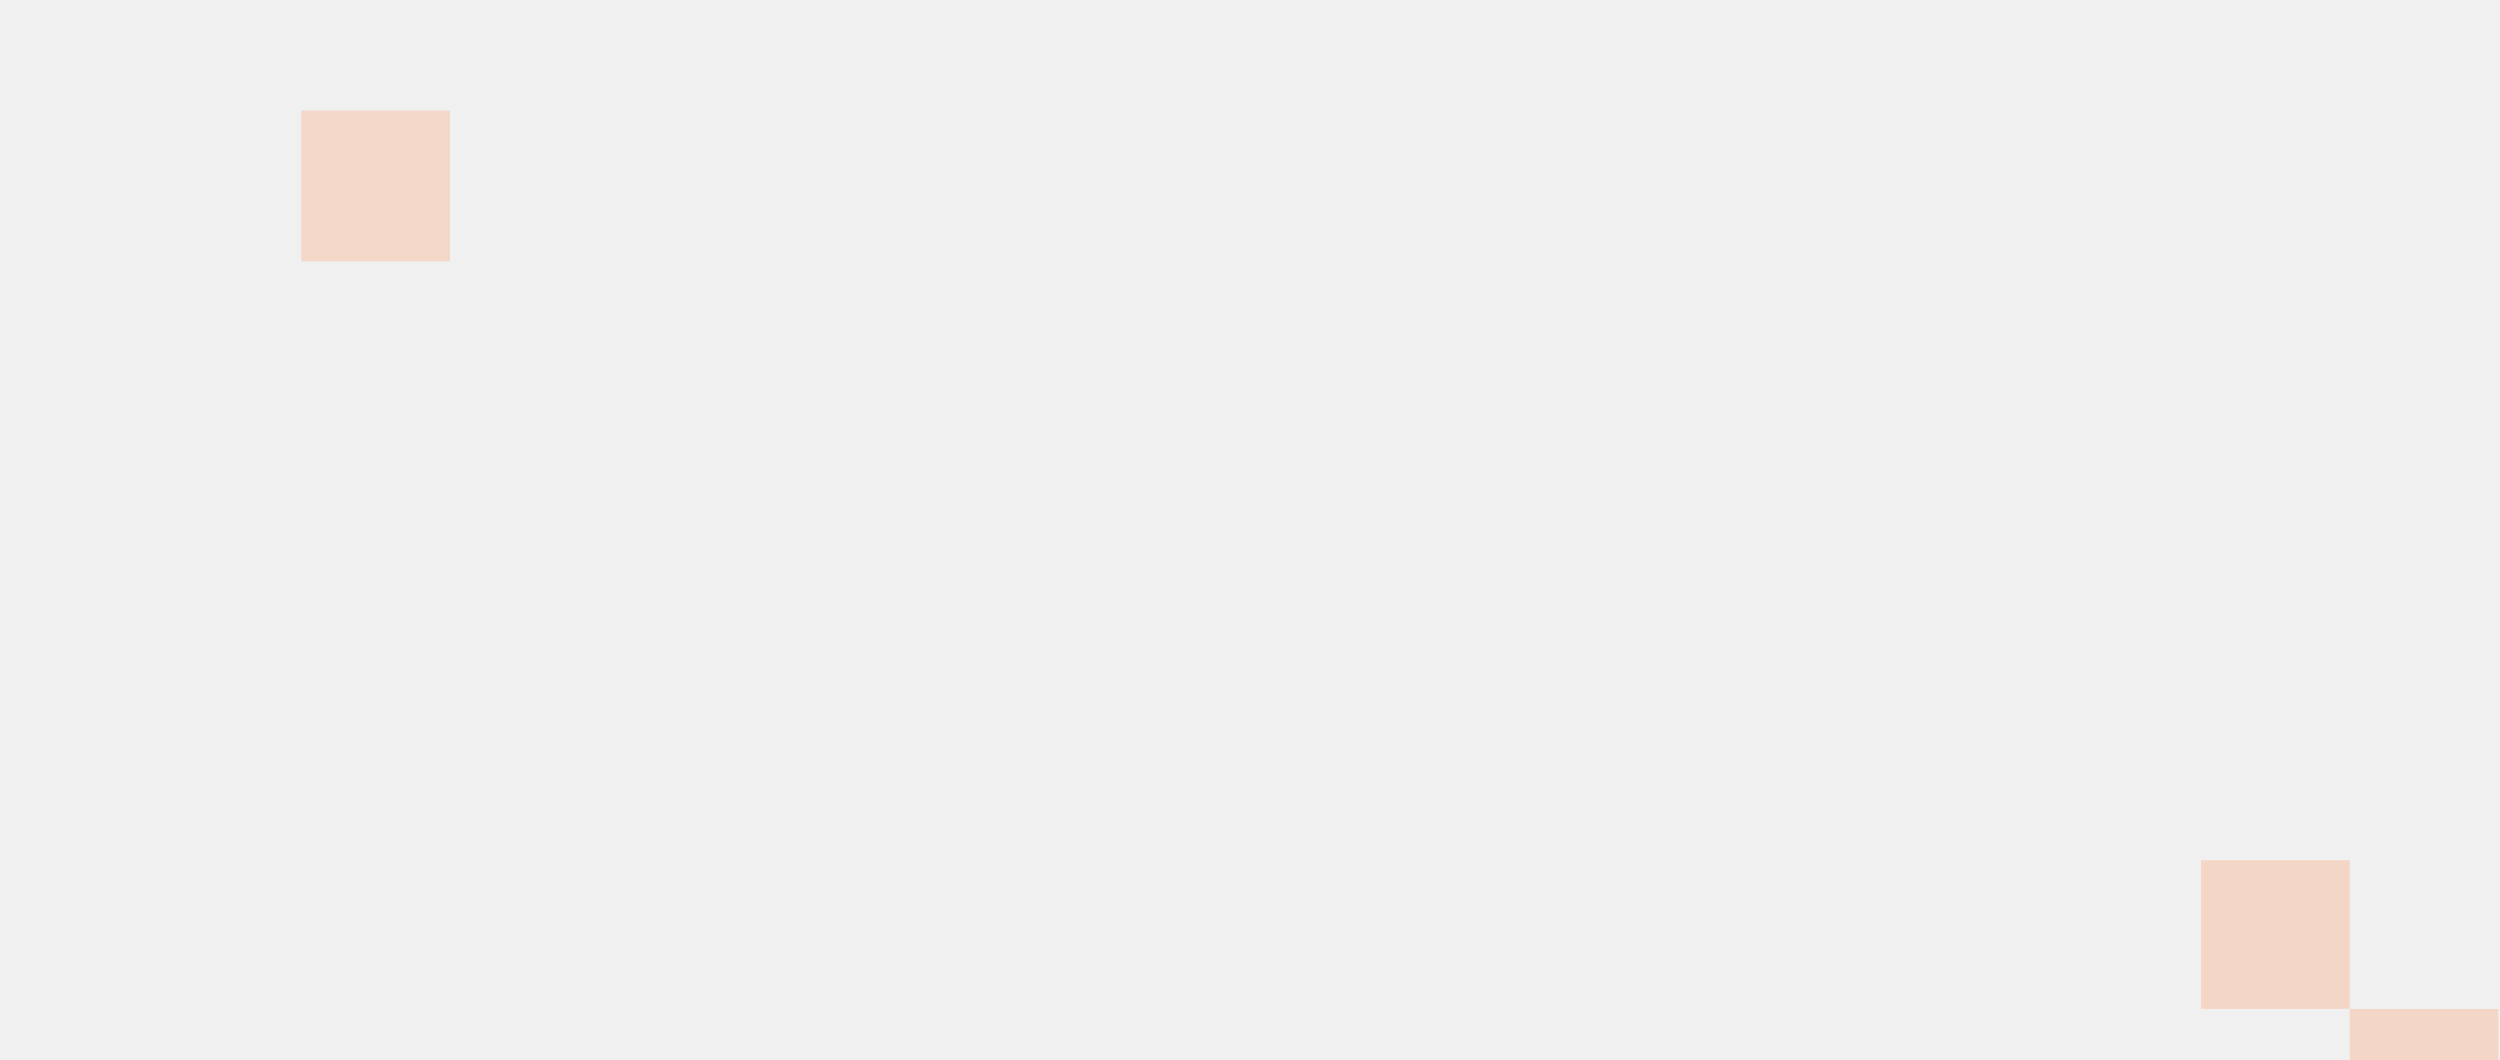
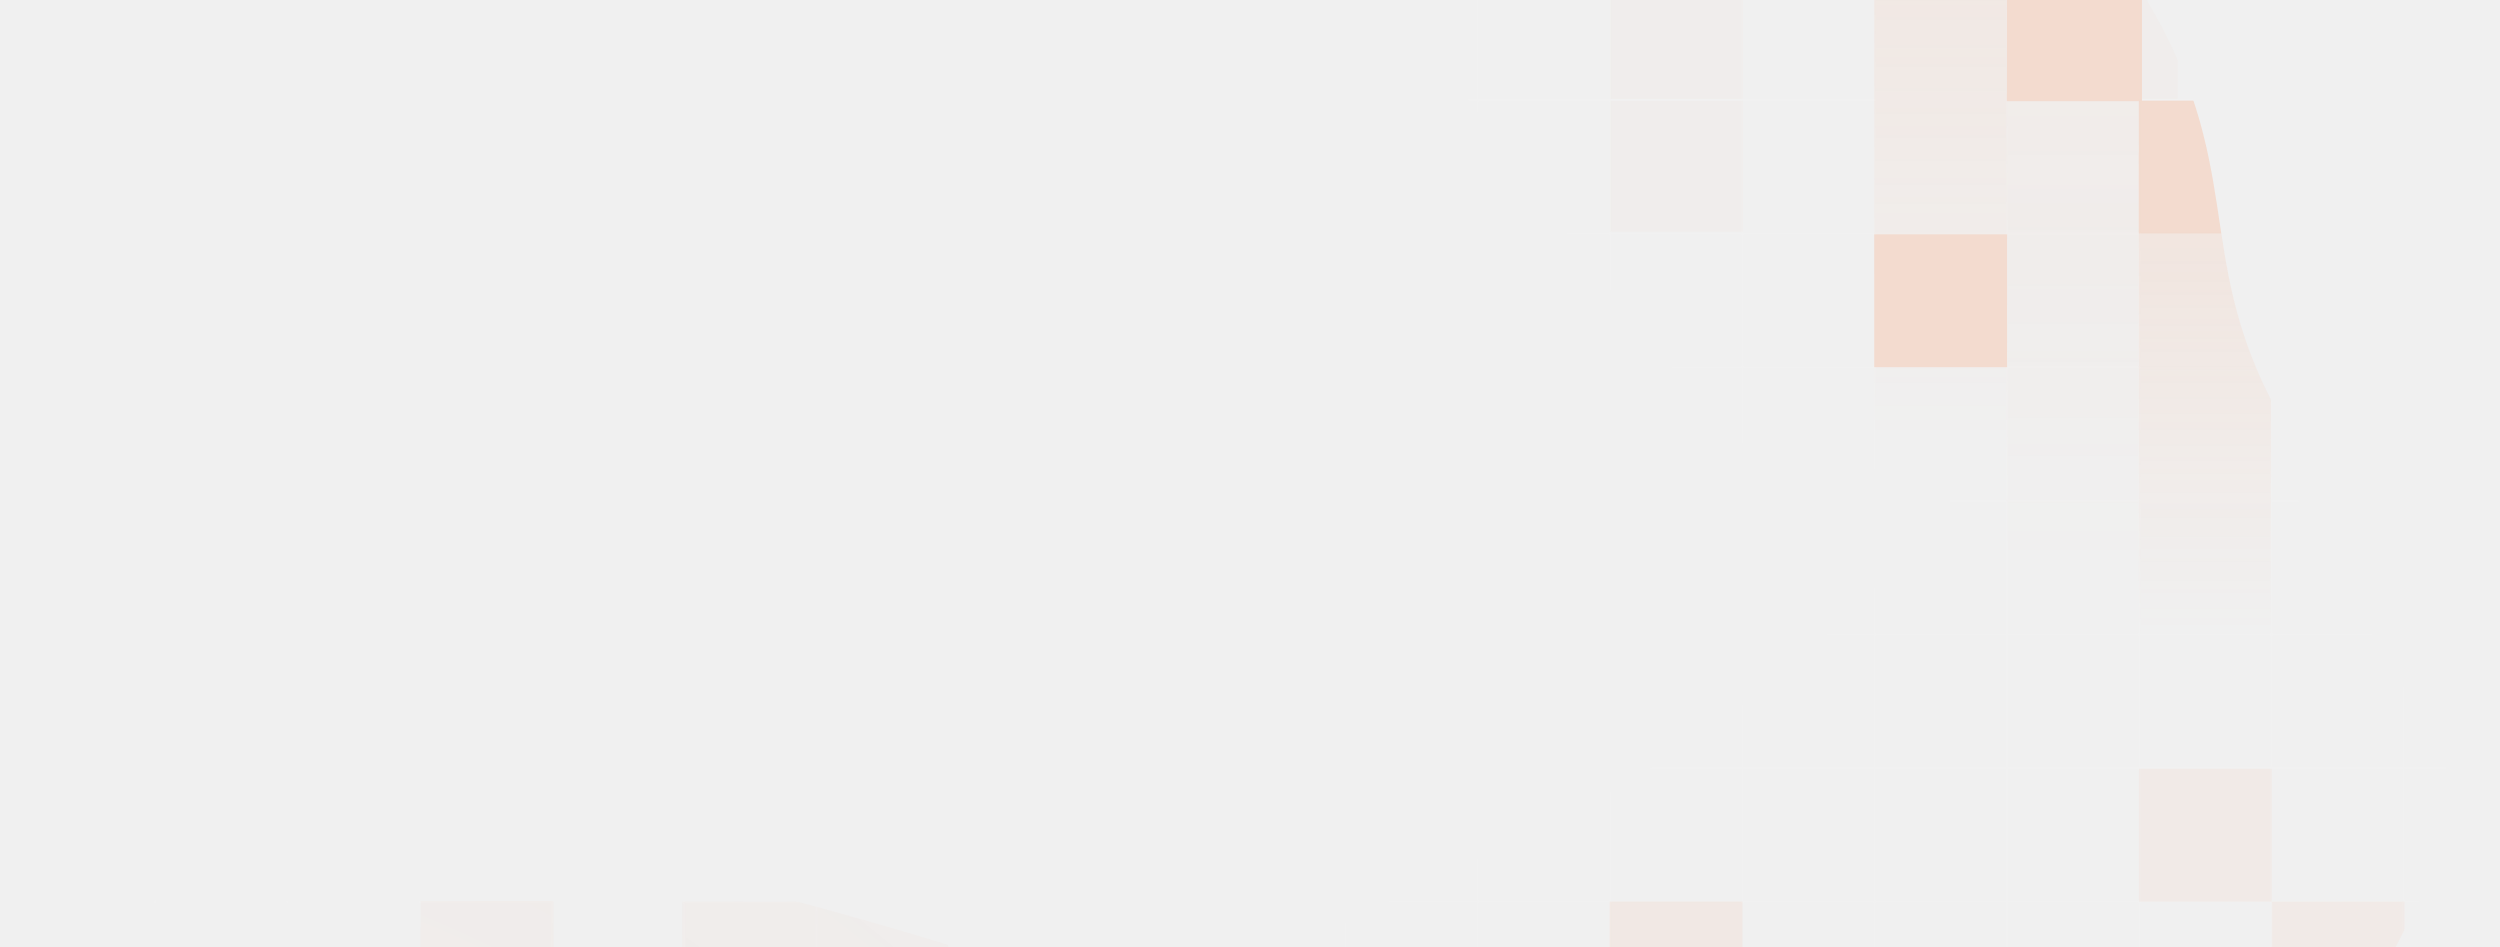
- <svg xmlns="http://www.w3.org/2000/svg" width="1260" height="534" viewBox="0 0 1260 534" fill="none">
-   <rect x="151.857" y="55.747" width="74.924" height="75.994" fill="#FD8B51" fill-opacity="0.24" />
-   <rect x="1109.35" y="433.576" width="74.924" height="74.924" fill="#FD8B51" fill-opacity="0.26" />
-   <rect x="1184.27" y="508.5" width="74.924" height="74.924" fill="#FD8B51" fill-opacity="0.26" />
+ <svg xmlns="http://www.w3.org/2000/svg" width="1410" height="534" viewBox="0 0 1410 534" fill="none">
+   <g opacity="0.3">
+     <mask id="mask0_4919_13739" style="mask-type:alpha" maskUnits="userSpaceOnUse" x="-783" y="-683" width="2284" height="1784">
+       <path d="M233.745 -261.709C233.745 -124.182 142.816 -12.695 30.648 -12.695C-81.519 -12.695 -782.328 -495.055 -782.328 -632.582C-782.328 -770.109 224.598 -580.777 336.766 -580.777C448.933 -580.777 233.745 -399.236 233.745 -261.709Z" fill="url(#paint0_linear_4919_13739)" />
+       <path d="M897.156 739.562C928.84 896.164 870.207 1040.17 766.195 1061.22C662.182 1082.26 75.36 1162.99 43.676 1006.39C11.992 849.789 -20.229 470.17 83.783 449.126C187.795 428.082 865.472 582.96 897.156 739.562Z" fill="url(#paint1_radial_4919_13739)" />
+       <path d="M829.945 59.218C1068.52 382.278 960.483 222.333 1212.72 266.548C1250.53 282.113 1317.27 296.027 1281.68 227.162C1237.2 141.08 1266.98 92.695 1208.97 -3.026C1150.97 -98.747 1122.3 -189.859 1036.06 -340.882C949.809 -491.906 919.726 -387.938 795.195 -423.635C670.664 -459.333 725.162 -431.707 512.786 -281.048C300.411 -130.389 591.375 -263.842 829.945 59.218Z" fill="#D9D9D9" />
+       <path d="M854.598 474.401C476.426 653.332 661.585 574.839 564.712 819.177C541.083 854.153 513.194 918.392 590.671 895.535C687.518 866.962 730.697 905.756 840.141 865.439C949.585 825.123 1048.31 813.323 1219.9 754.987C1391.49 696.651 1291.74 647.244 1353.7 529.184C1415.66 411.123 1376.31 460.562 1266.45 219.979C1156.58 -20.604 1232.77 295.471 854.598 474.401Z" fill="#D9D9D9" />
+     </mask>
+     <g mask="url(#mask0_4919_13739)">
+       <line x1="53.736" y1="357.851" x2="1465.41" y2="357.851" stroke="white" stroke-opacity="0.13" stroke-width="1.177" />
+       <line x1="53.736" y1="56.444" x2="1465.41" y2="56.444" stroke="white" stroke-opacity="0.13" stroke-width="1.177" />
+       <line x1="53.736" y1="207.146" x2="1465.41" y2="207.146" stroke="white" stroke-opacity="0.13" stroke-width="1.177" />
+       <line x1="53.736" y1="508.553" x2="1465.41" y2="508.553" stroke="white" stroke-opacity="0.13" stroke-width="1.177" />
+       <line x1="53.736" y1="282.499" x2="1465.41" y2="282.499" stroke="white" stroke-opacity="0.13" stroke-width="1.177" />
+       <line x1="53.736" y1="131.794" x2="1465.41" y2="131.794" stroke="white" stroke-opacity="0.13" stroke-width="1.177" />
+       <line x1="53.736" y1="433.203" x2="1465.41" y2="433.203" stroke="white" stroke-opacity="0.13" stroke-width="1.177" />
+       <line x1="87.466" y1="-291.308" x2="87.466" y2="676.392" stroke="white" stroke-opacity="0.13" stroke-width="1.045" />
+       <line x1="684.296" y1="-291.308" x2="684.296" y2="676.392" stroke="white" stroke-opacity="0.13" stroke-width="1.045" />
+       <line x1="385.882" y1="-291.308" x2="385.882" y2="676.392" stroke="white" stroke-opacity="0.13" stroke-width="1.045" />
+       <line x1="982.712" y1="-291.308" x2="982.712" y2="676.392" stroke="white" stroke-opacity="0.13" stroke-width="1.045" />
+       <line x1="1281.13" y1="-291.308" x2="1281.13" y2="676.392" stroke="white" stroke-opacity="0.13" stroke-width="1.045" />
+       <line x1="236.673" y1="-291.308" x2="236.673" y2="676.392" stroke="white" stroke-opacity="0.13" stroke-width="1.045" />
+       <line x1="833.505" y1="-291.308" x2="833.505" y2="676.392" stroke="white" stroke-opacity="0.13" stroke-width="1.045" />
+       <line x1="535.089" y1="-291.308" x2="535.089" y2="676.392" stroke="white" stroke-opacity="0.13" stroke-width="1.045" />
+       <line x1="1131.92" y1="-291.308" x2="1131.92" y2="676.392" stroke="white" stroke-opacity="0.13" stroke-width="1.045" />
+       <line x1="162.069" y1="-291.308" x2="162.069" y2="676.392" stroke="white" stroke-opacity="0.13" stroke-width="1.045" />
+       <line x1="758.901" y1="-291.308" x2="758.901" y2="676.392" stroke="white" stroke-opacity="0.13" stroke-width="1.045" />
+       <line x1="460.485" y1="-291.308" x2="460.485" y2="676.392" stroke="white" stroke-opacity="0.13" stroke-width="1.045" />
+       <line x1="1057.32" y1="-291.308" x2="1057.32" y2="676.392" stroke="white" stroke-opacity="0.13" stroke-width="1.045" />
+       <line x1="1355.73" y1="-291.308" x2="1355.73" y2="676.392" stroke="white" stroke-opacity="0.13" stroke-width="1.045" />
+       <line x1="311.278" y1="-291.308" x2="311.278" y2="676.392" stroke="white" stroke-opacity="0.13" stroke-width="1.045" />
+       <line x1="908.108" y1="-291.308" x2="908.108" y2="676.392" stroke="white" stroke-opacity="0.13" stroke-width="1.045" />
+       <line x1="609.694" y1="-291.308" x2="609.694" y2="676.392" stroke="white" stroke-opacity="0.13" stroke-width="1.045" />
+       <line x1="1206.52" y1="-291.308" x2="1206.52" y2="676.392" stroke="white" stroke-opacity="0.13" stroke-width="1.045" />
+       <g opacity="0.7">
+         <rect x="907.824" y="508.5" width="74.924" height="74.924" fill="#FD8B51" fill-opacity="0.36" />
+         <rect x="459.777" y="508.5" width="74.924" height="74.924" fill="#FD8B51" fill-opacity="0.25" />
+         <rect x="1153.29" y="-18.107" width="74.924" height="73.853" fill="#FD8B51" fill-opacity="0.11" />
+         <rect x="908.197" y="56.817" width="74.924" height="73.853" fill="#FD8B51" fill-opacity="0.11" />
+         <rect x="473.629" y="-18.107" width="74.924" height="73.853" fill="#FD8B51" fill-opacity="0.31" />
+         <rect x="908.197" y="-18.107" width="74.924" height="73.853" fill="#FD8B51" fill-opacity="0.11" />
+         <rect x="384.854" y="508.5" width="74.924" height="74.924" fill="#FD8B51" fill-opacity="0.25" />
+         <rect x="1206.28" y="85.758" width="74.604" height="271.061" fill="url(#paint2_linear_4919_13739)" fill-opacity="0.6" />
+         <rect x="1131.67" y="52.6" width="74.604" height="271.061" fill="url(#paint3_linear_4919_13739)" fill-opacity="0.2" />
+         <rect x="1057.07" y="-22.003" width="74.604" height="271.061" fill="url(#paint4_linear_4919_13739)" fill-opacity="0.4" />
+         <rect x="237.25" y="508.18" width="74.924" height="74.924" fill="#FD8B51" fill-opacity="0.25" />
+         <rect x="1131.83" y="-19.197" width="76.262" height="76.262" fill="#FD8B51" />
+         <rect x="1206.28" y="56.745" width="74.924" height="74.924" fill="#FD8B51" />
+         <rect x="1057.07" y="132.178" width="74.924" height="74.924" fill="#FD8B51" />
+         <rect x="248.857" y="55.747" width="74.924" height="75.994" fill="#FD8B51" fill-opacity="0.24" />
+         <rect x="1206.35" y="433.576" width="74.924" height="74.924" fill="#FD8B51" fill-opacity="0.26" />
+         <rect x="1281.27" y="508.5" width="74.924" height="74.924" fill="#FD8B51" fill-opacity="0.26" />
+       </g>
+     </g>
+   </g>
+   <defs>
+     <linearGradient id="paint0_linear_4919_13739" x1="-297.25" y1="-563.705" x2="127.193" y2="-337.65" gradientUnits="userSpaceOnUse">
+       <stop stop-color="white" />
+       <stop offset="1" stop-color="white" stop-opacity="0" />
+     </linearGradient>
+     <radialGradient id="paint1_radial_4919_13739" cx="0" cy="0" r="1" gradientUnits="userSpaceOnUse" gradientTransform="translate(302.941 866.714) rotate(-46.111) scale(727.326 1367.71)">
+       <stop stop-color="white" />
+       <stop offset="1" stop-color="white" stop-opacity="0" />
+     </radialGradient>
+     <linearGradient id="paint2_linear_4919_13739" x1="1243.58" y1="85.758" x2="1243.58" y2="356.818" gradientUnits="userSpaceOnUse">
+       <stop stop-color="#FD8B51" />
+       <stop offset="1" stop-color="#FD8B51" stop-opacity="0" />
+     </linearGradient>
+     <linearGradient id="paint3_linear_4919_13739" x1="1168.97" y1="52.6" x2="1168.97" y2="323.661" gradientUnits="userSpaceOnUse">
+       <stop stop-color="#FD8B51" />
+       <stop offset="1" stop-color="#FD8B51" stop-opacity="0" />
+     </linearGradient>
+     <linearGradient id="paint4_linear_4919_13739" x1="1094.37" y1="-22.003" x2="1094.37" y2="249.057" gradientUnits="userSpaceOnUse">
+       <stop stop-color="#FD8B51" />
+       <stop offset="1" stop-color="#FD8B51" stop-opacity="0" />
+     </linearGradient>
+   </defs>
</svg>
